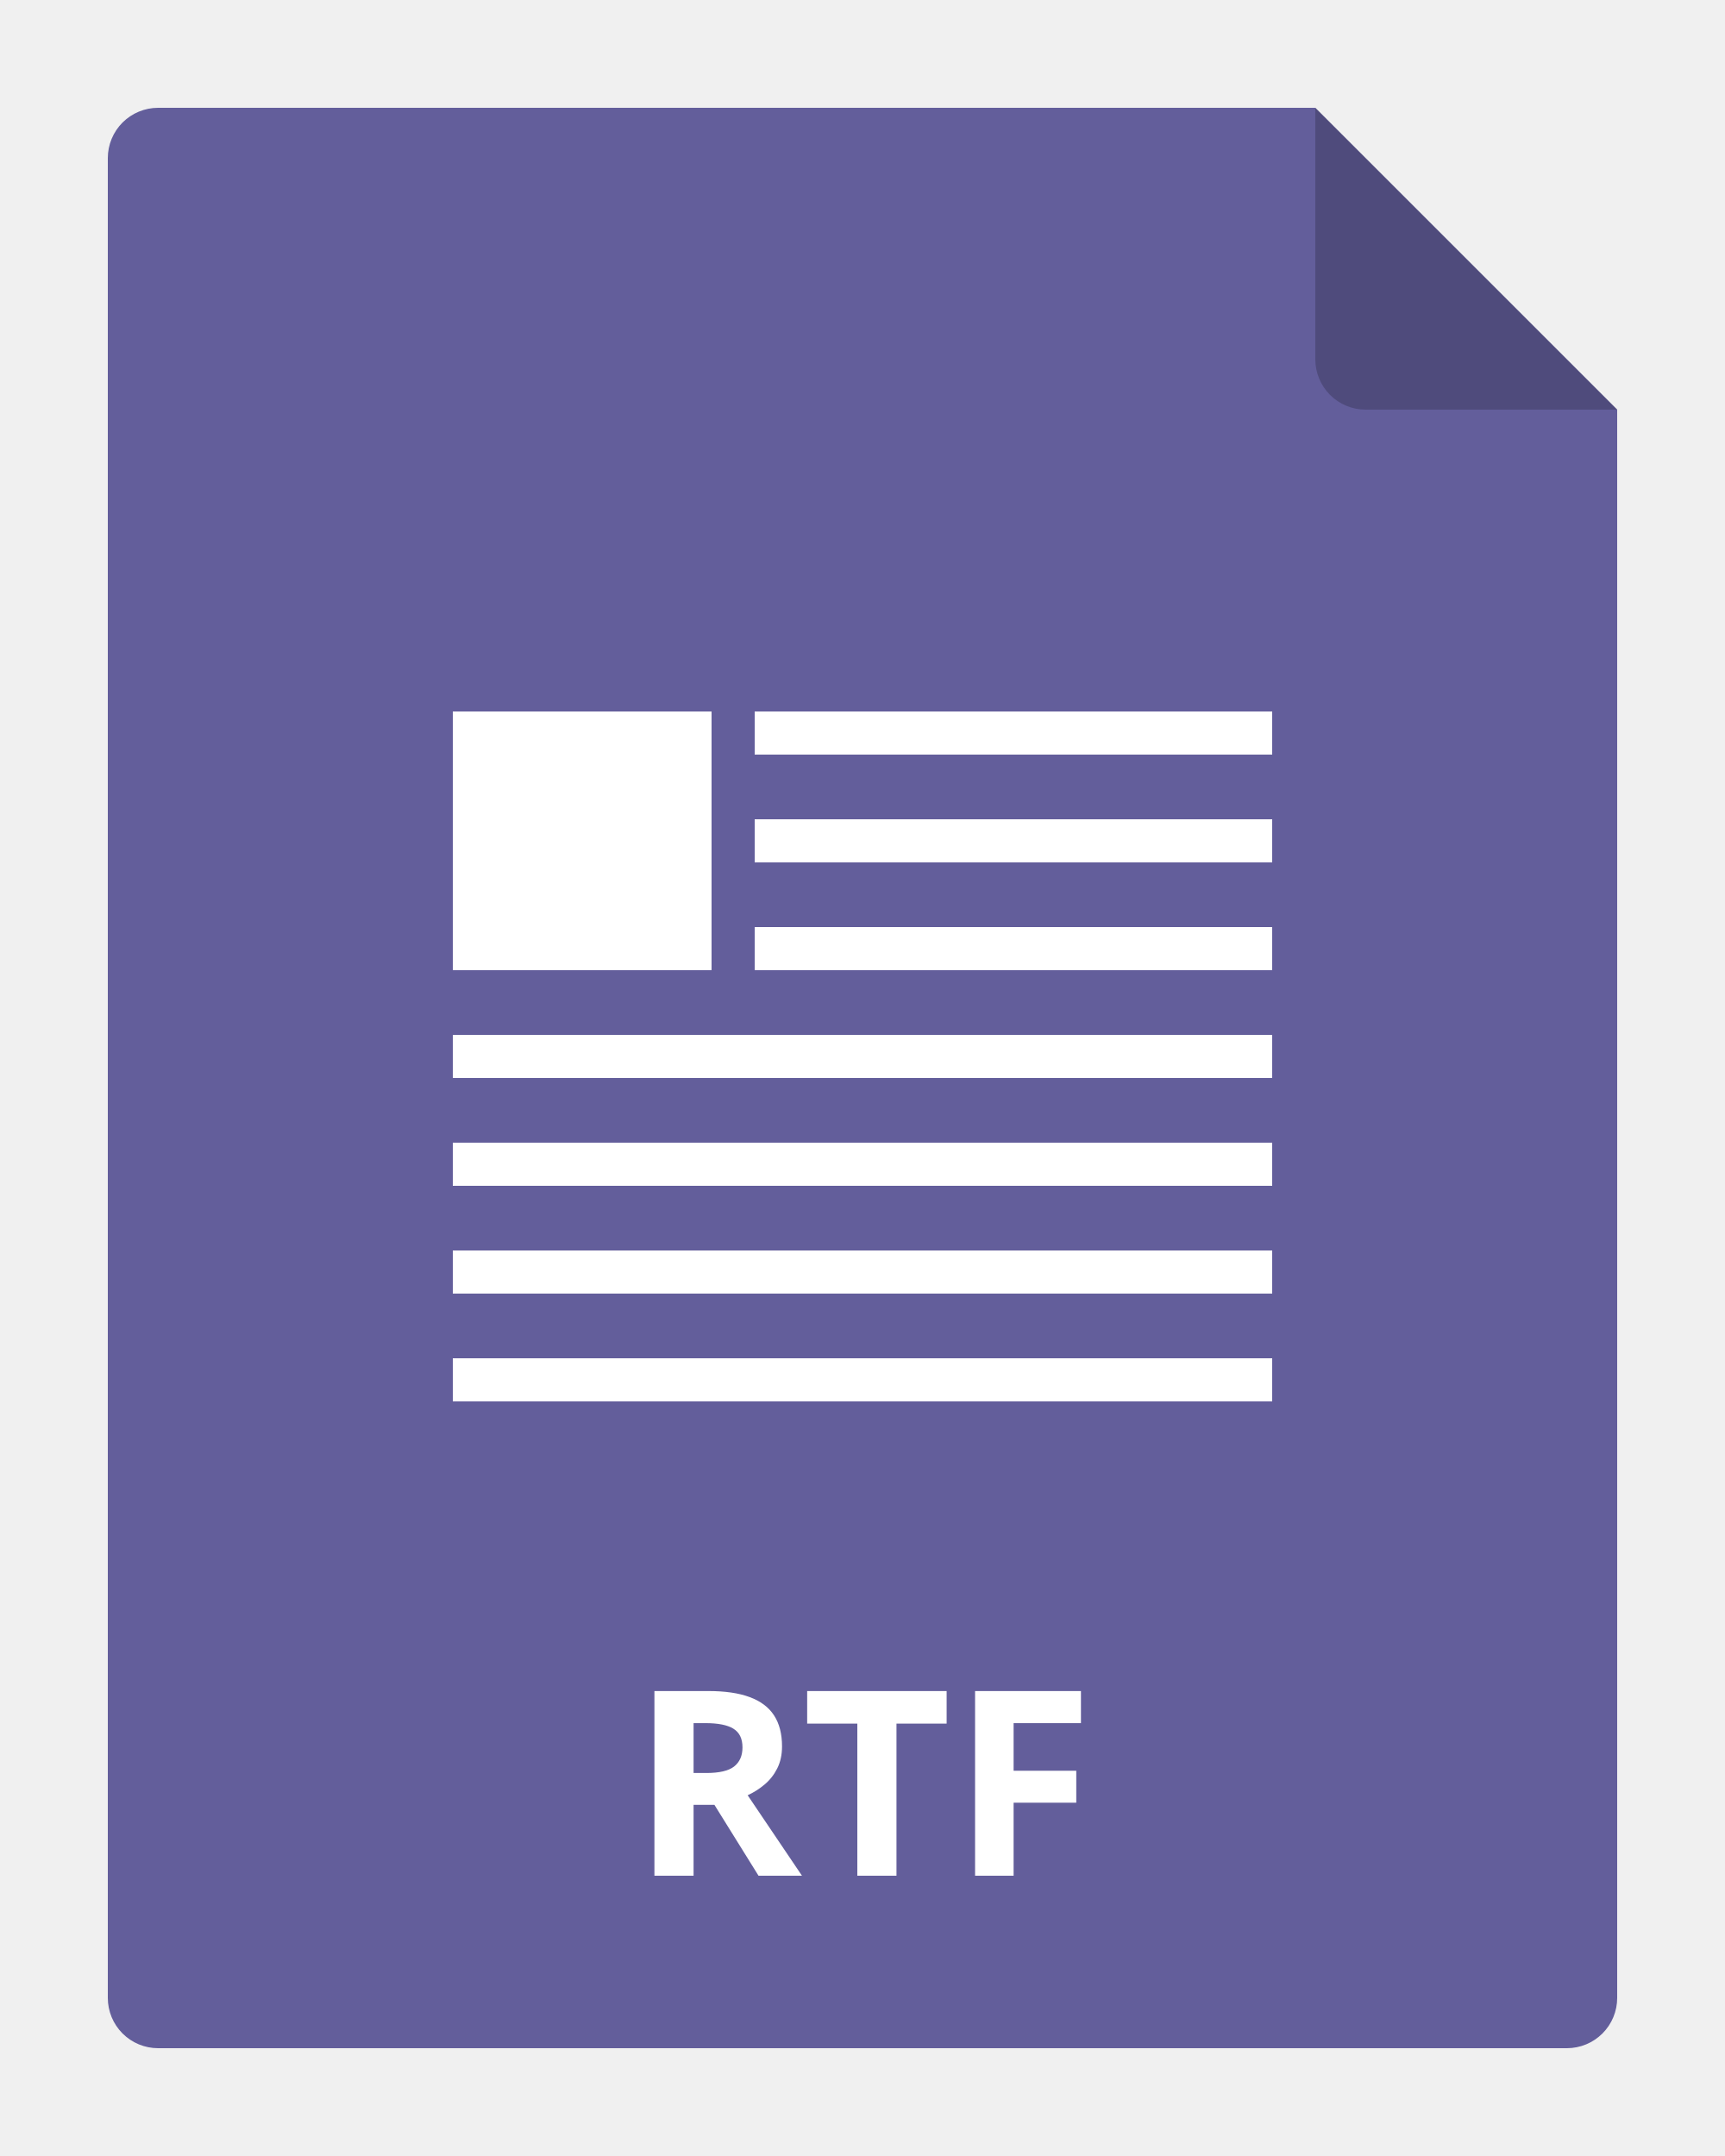
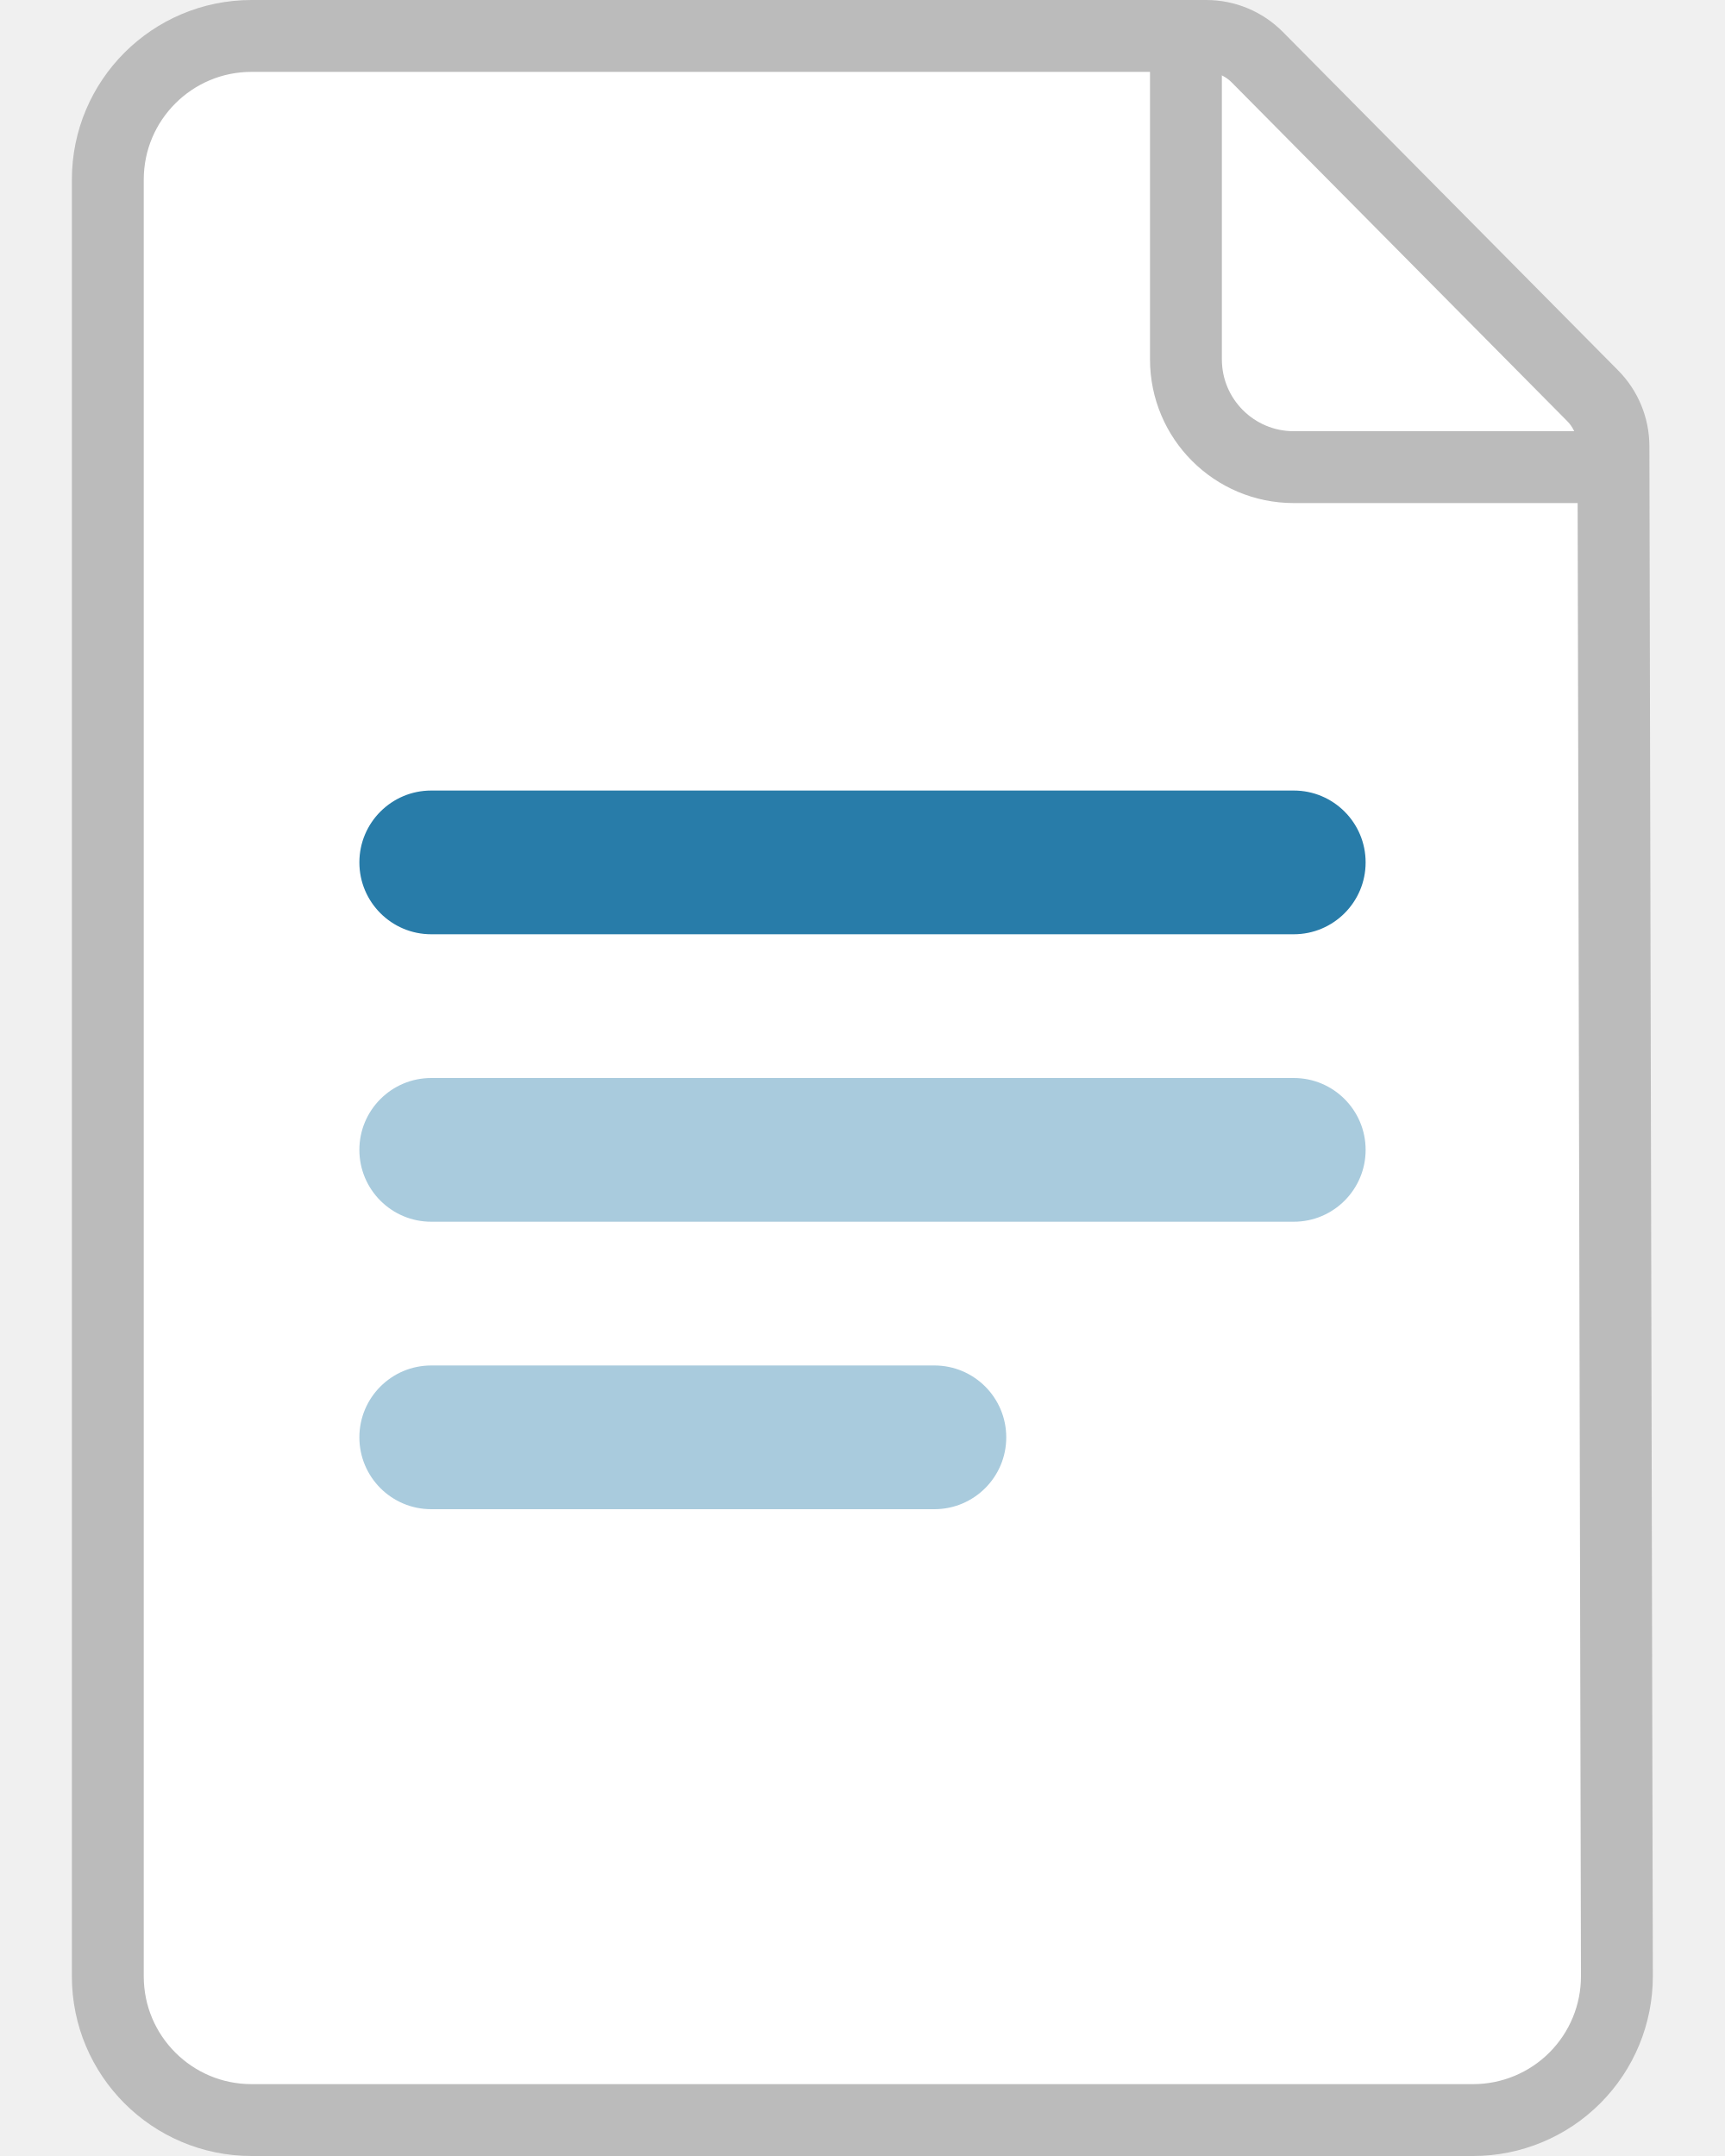
- <svg xmlns="http://www.w3.org/2000/svg" width="80" height="100" viewBox="0 0 80 100" fill="none">
-   <g clip-path="url(#clip0_2964_22058)">
-     <path d="M75 19V92.667C75 93.285 74.754 93.879 74.317 94.317C73.879 94.754 73.285 95 72.667 95H7.333C6.714 95 6.121 94.754 5.683 94.317C5.246 93.879 5 93.285 5 92.667V7.333C5 6.714 5.246 6.121 5.683 5.683C6.121 5.246 6.714 5 7.333 5H61L75 19Z" fill="#635E9B" />
-     <path fill-rule="evenodd" clip-rule="evenodd" d="M21 33H33V45H21V33ZM35 33H59V35H35V33ZM59 38H35V40H59V38ZM35 43H59V45H35V43ZM59 48H21V50H59V48ZM21 53H59V55H21V53ZM59 58H21V60H59V58ZM21 63H59V65H21V63Z" fill="white" />
-     <path opacity="0.2" d="M75 19H63.333C62.715 19 62.121 18.754 61.683 18.317C61.246 17.879 61 17.285 61 16.667V5L75 19Z" fill="black" />
-     <path d="M32.846 78.434C33.623 78.434 34.264 78.527 34.768 78.715C35.275 78.902 35.652 79.186 35.898 79.564C36.145 79.943 36.268 80.422 36.268 81C36.268 81.391 36.193 81.732 36.045 82.025C35.897 82.318 35.701 82.566 35.459 82.769C35.217 82.973 34.955 83.139 34.674 83.268L37.193 87H35.178L33.133 83.713H32.166V87H30.35V78.434H32.846ZM32.717 79.922H32.166V82.236H32.752C33.353 82.236 33.783 82.137 34.041 81.938C34.303 81.734 34.434 81.438 34.434 81.047C34.434 80.641 34.293 80.352 34.012 80.18C33.734 80.008 33.303 79.922 32.717 79.922ZM41.576 87H39.76V79.945H37.434V78.434H43.902V79.945H41.576V87ZM47.008 87H45.221V78.434H50.131V79.922H47.008V82.131H49.914V83.613H47.008V87Z" fill="white" />
-   </g>
-   <defs>
-     <clipPath id="clip0_2964_22058">
-       <rect width="80" height="100" fill="white" />
-     </clipPath>
-   </defs>
+ <svg xmlns="http://www.w3.org/2000/svg" width="24" height="30" viewBox="0 0 24 30" fill="none">
+   <path d="M1.5 2.5a2 2 0 0 1 2-2h13.283a1 1 0 0 1 .71.296l4.665 4.71a1 1 0 0 1 .29.701l.048 21.289a2 2 0 0 1-2 2.004H3.5a2 2 0 0 1-2-2z" fill="#fff" stroke="#BBB" />
+   <path d="M16.5.5V5A1.5 1.5 0 0 0 18 6.5h4.5" stroke="#BBB" />
+   <rect x="5" y="19" width="9" height="2" rx="1" fill="#A9CBDD" />
+   <rect x="5" y="15" width="14" height="2" rx="1" fill="#A9CBDD" />
+   <rect x="5" y="11" width="14" height="2" rx="1" fill="#287CA9" />
</svg>
